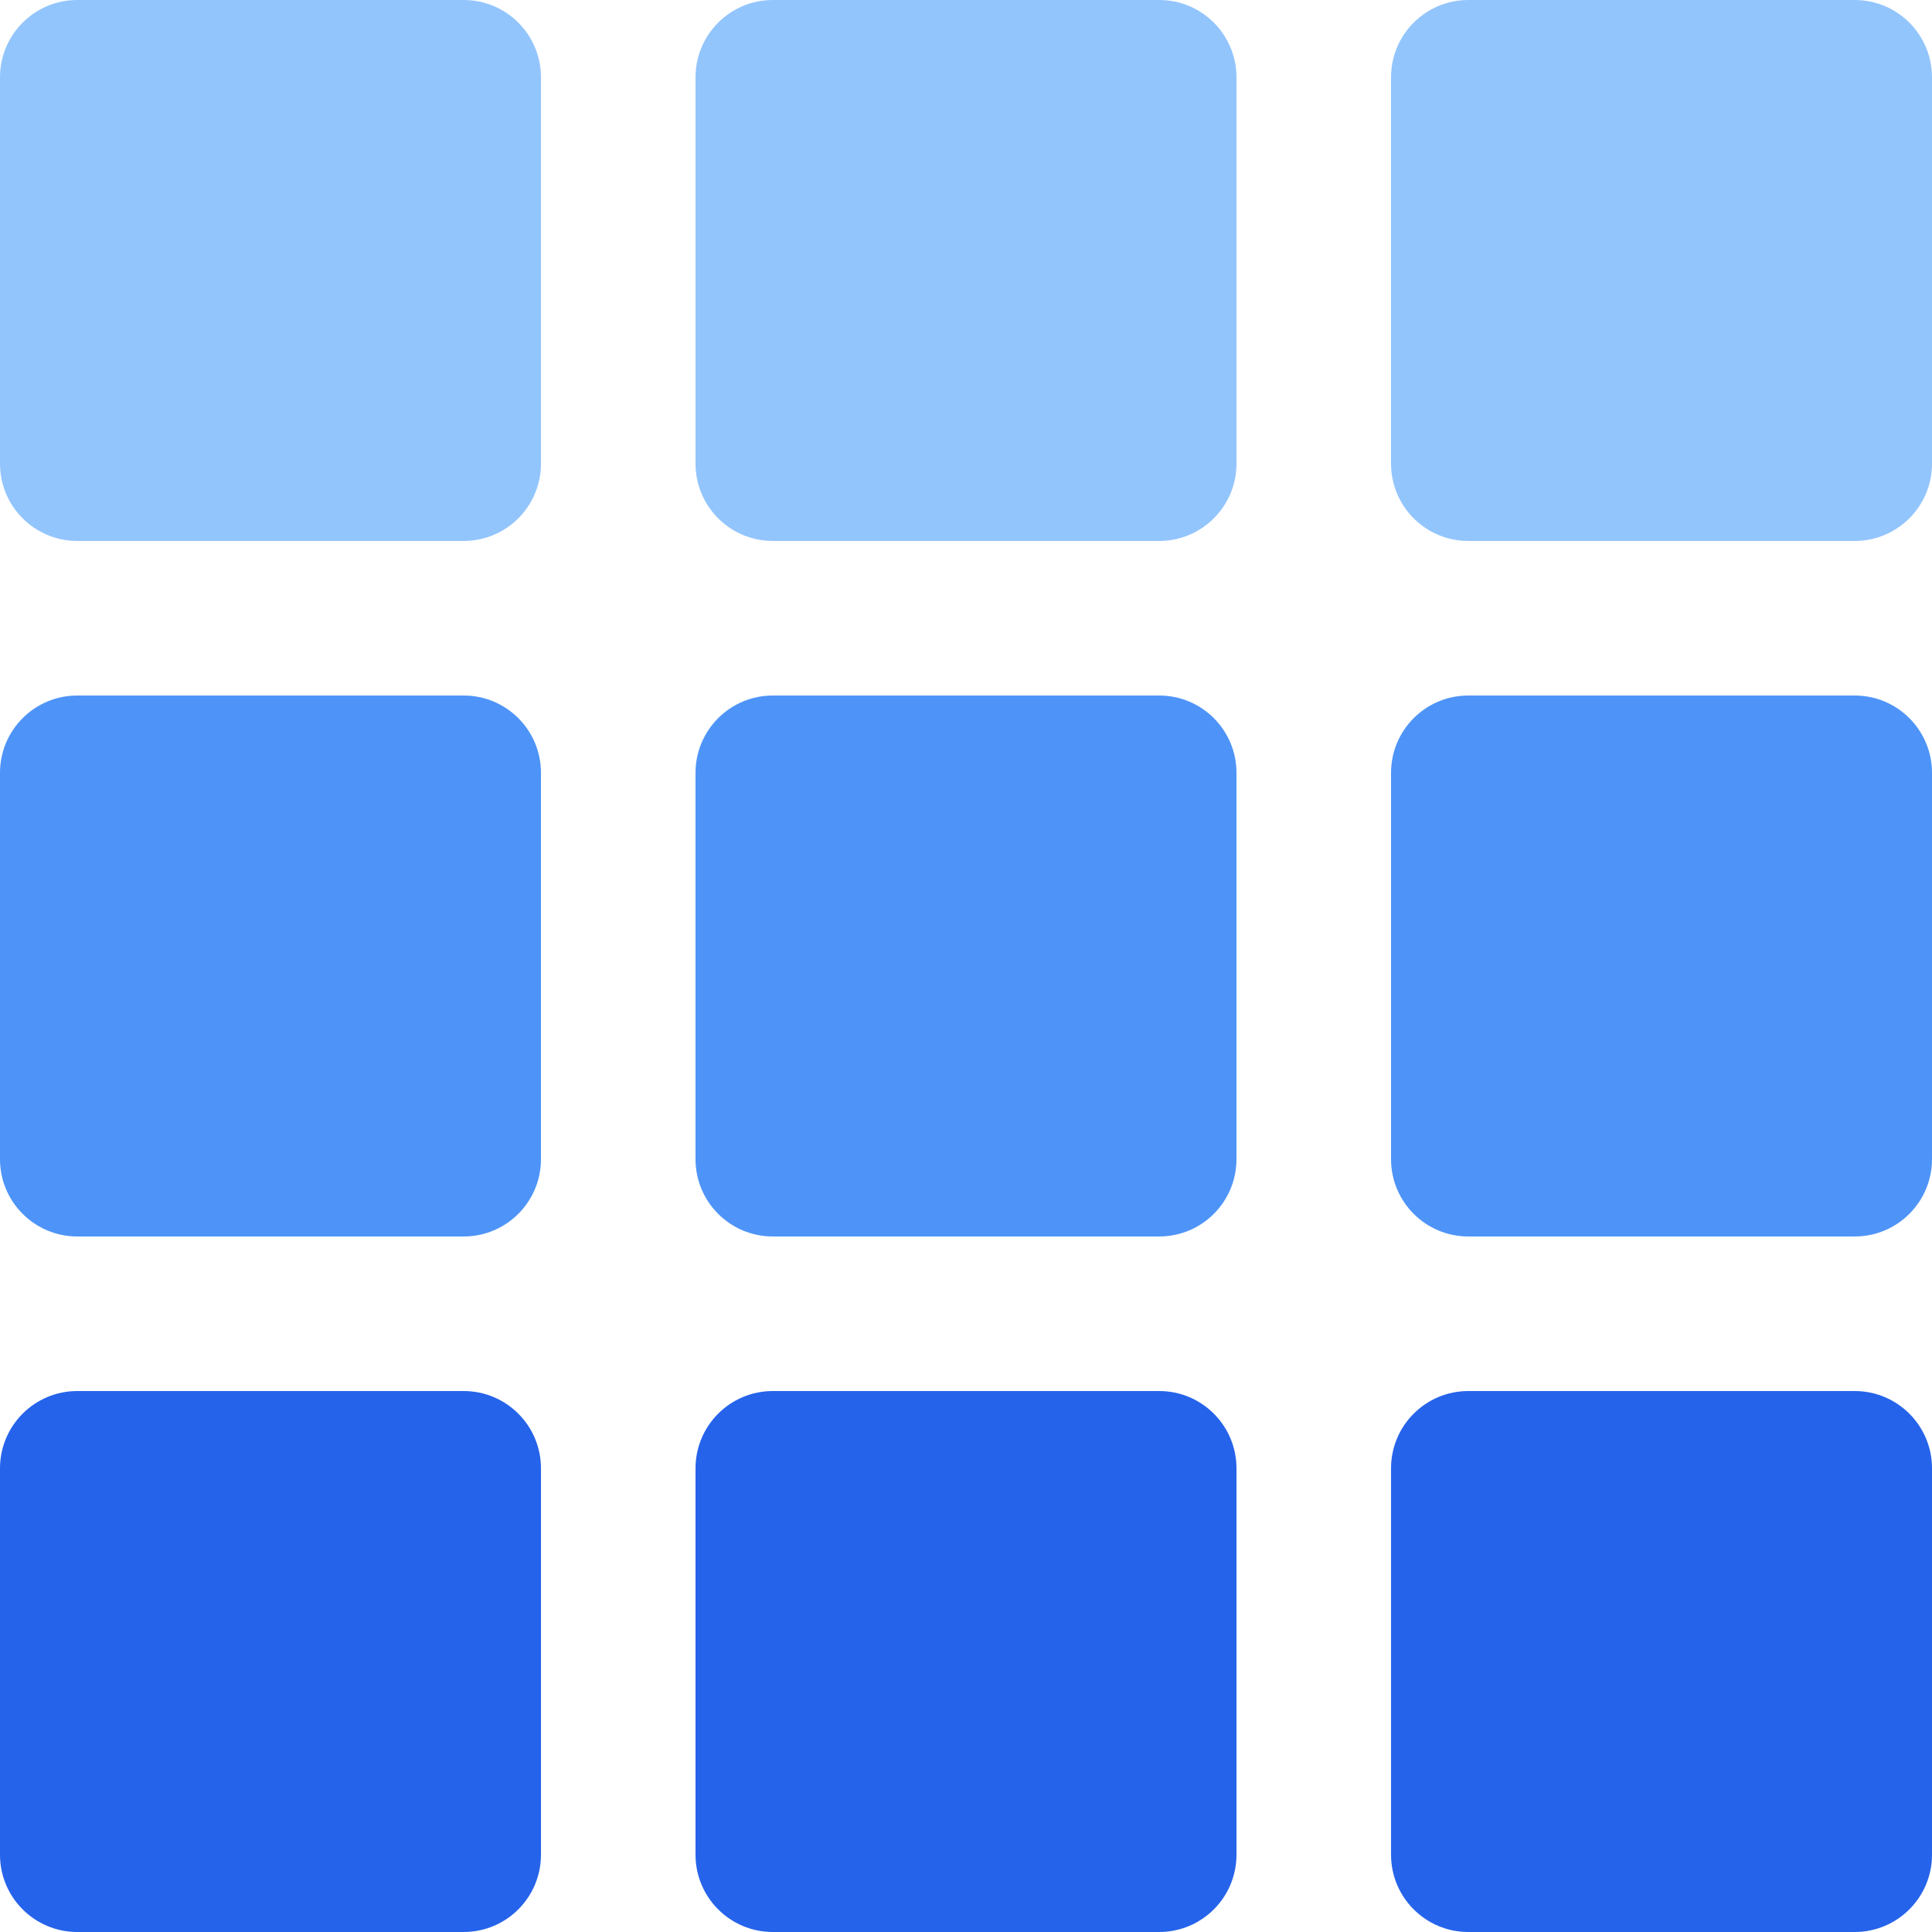
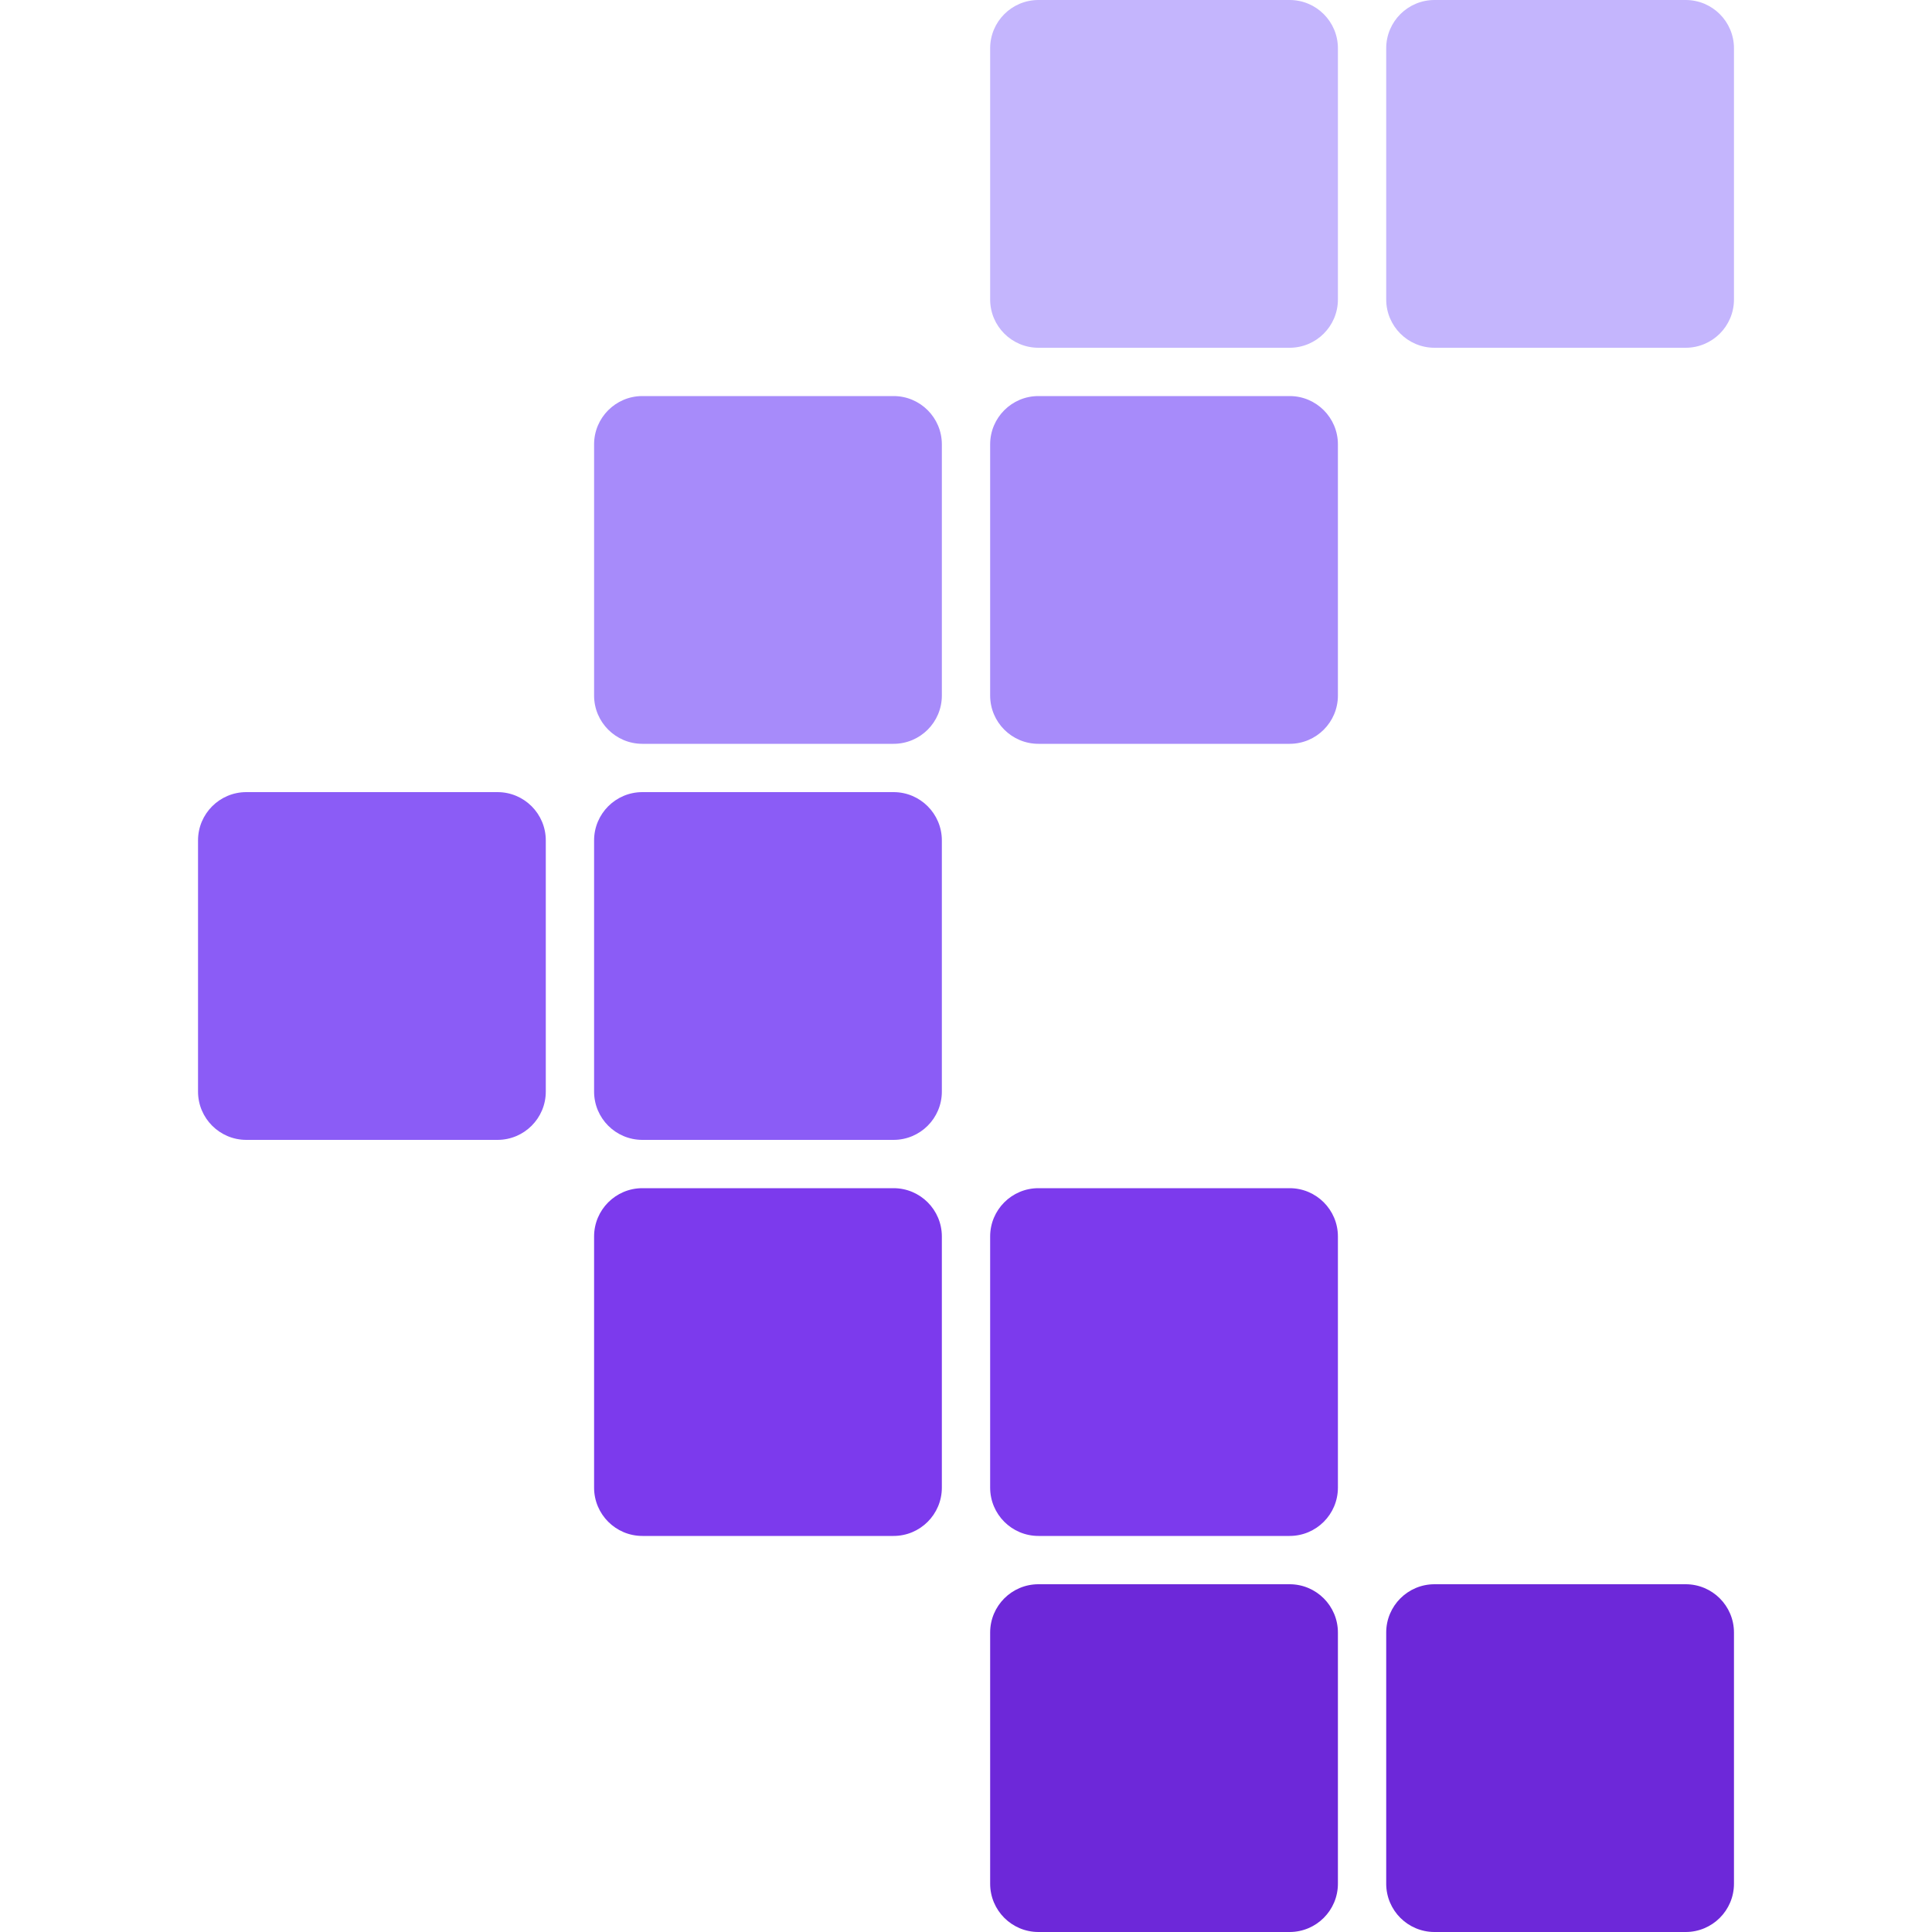
- <svg xmlns="http://www.w3.org/2000/svg" viewBox="0 0 100 100">
-   <g fill="#93c5fd">
-     <rect x="0" y="0" width="28" height="28" rx="4" />
-     <rect x="36" y="0" width="28" height="28" rx="4" />
-     <rect x="72" y="0" width="28" height="28" rx="4" />
-   </g>
-   <g fill="#4e94f8">
-     <rect x="0" y="36" width="28" height="28" rx="4" />
-     <rect x="36" y="36" width="28" height="28" rx="4" />
-     <rect x="72" y="36" width="28" height="28" rx="4" />
-   </g>
-   <g fill="#2563eb">
-     <rect x="0" y="72" width="28" height="28" rx="4" />
-     <rect x="36" y="72" width="28" height="28" rx="4" />
-     <rect x="72" y="72" width="28" height="28" rx="4" />
-   </g>
+ <svg xmlns="http://www.w3.org/2000/svg" viewBox="0 0 200 200">
+   <rect x="102.5" y="0" width="36" height="36" rx="5" fill="#c4b5fd" />
+   <rect x="143.5" y="0" width="36" height="36" rx="5" fill="#c4b5fd" />
+   <rect x="61.5" y="41" width="36" height="36" rx="5" fill="#a78bfa" />
+   <rect x="102.5" y="41" width="36" height="36" rx="5" fill="#a78bfa" />
+   <rect x="20.5" y="82" width="36" height="36" rx="5" fill="#8b5cf6" />
+   <rect x="61.5" y="82" width="36" height="36" rx="5" fill="#8b5cf6" />
+   <rect x="61.5" y="123" width="36" height="36" rx="5" fill="#7c3aed" />
+   <rect x="102.5" y="123" width="36" height="36" rx="5" fill="#7c3aed" />
+   <rect x="102.5" y="164" width="36" height="36" rx="5" fill="#6d28d9" />
+   <rect x="143.5" y="164" width="36" height="36" rx="5" fill="#6d28d9" />
</svg>
